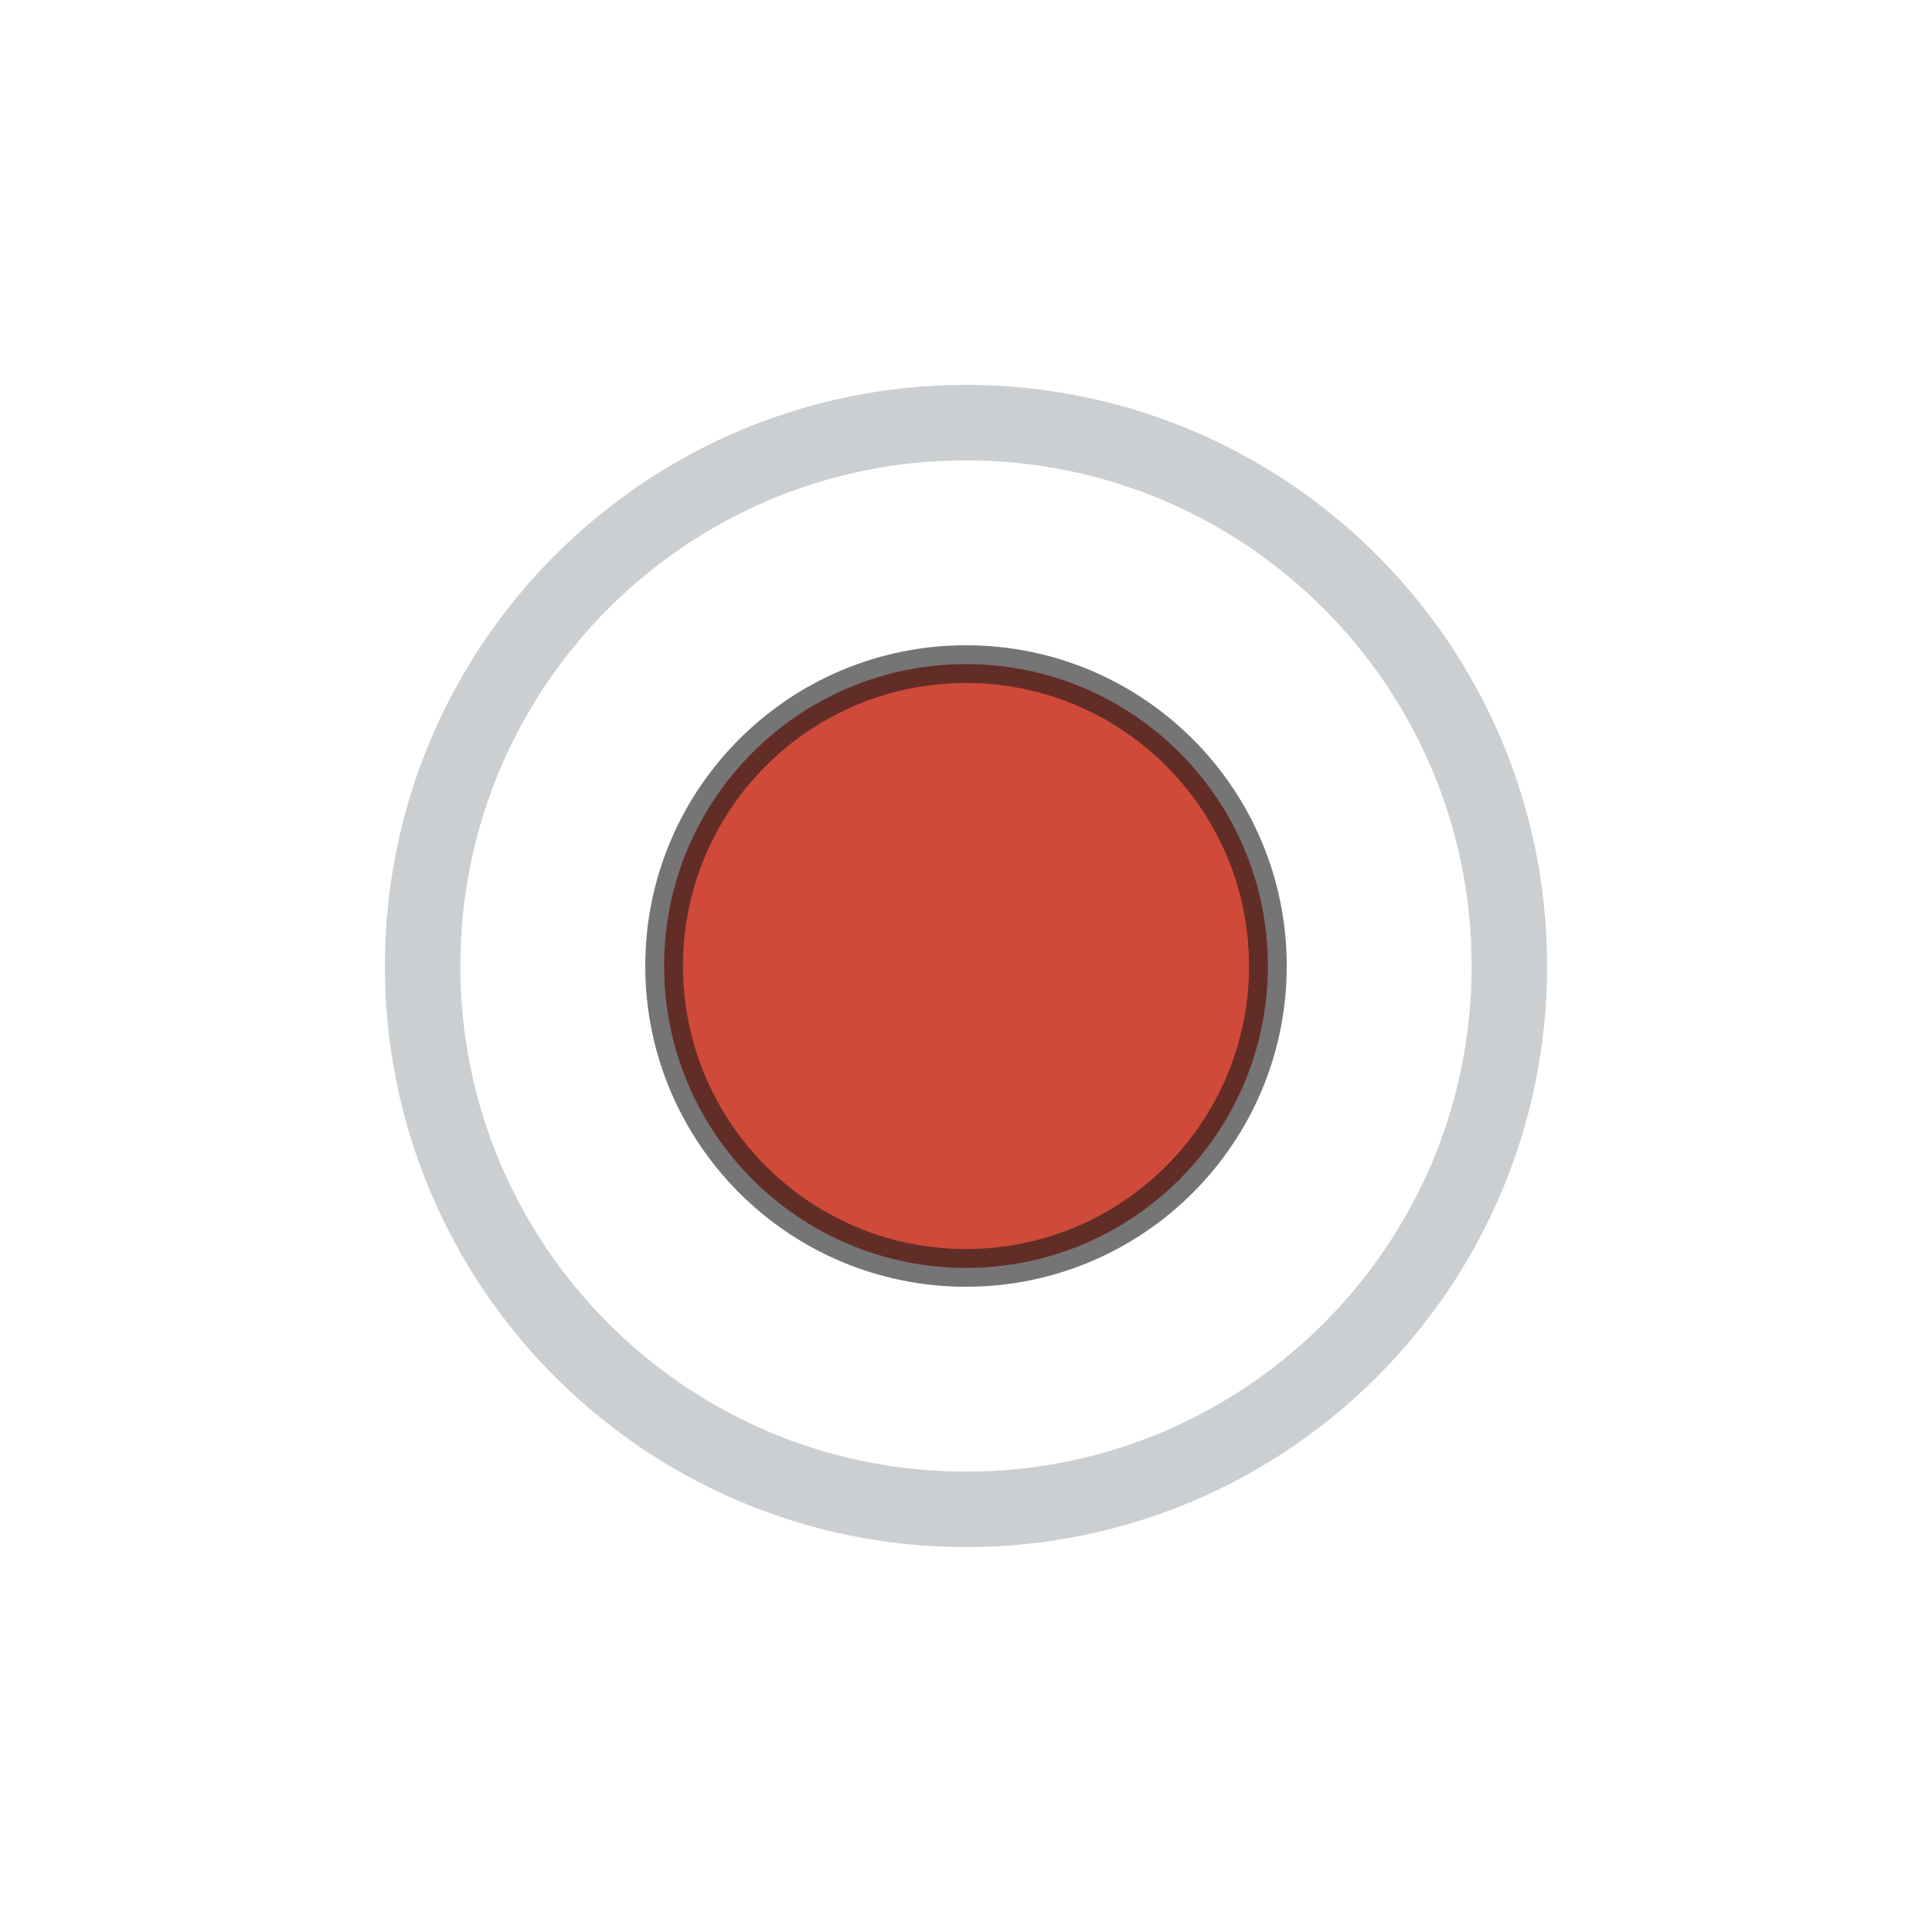
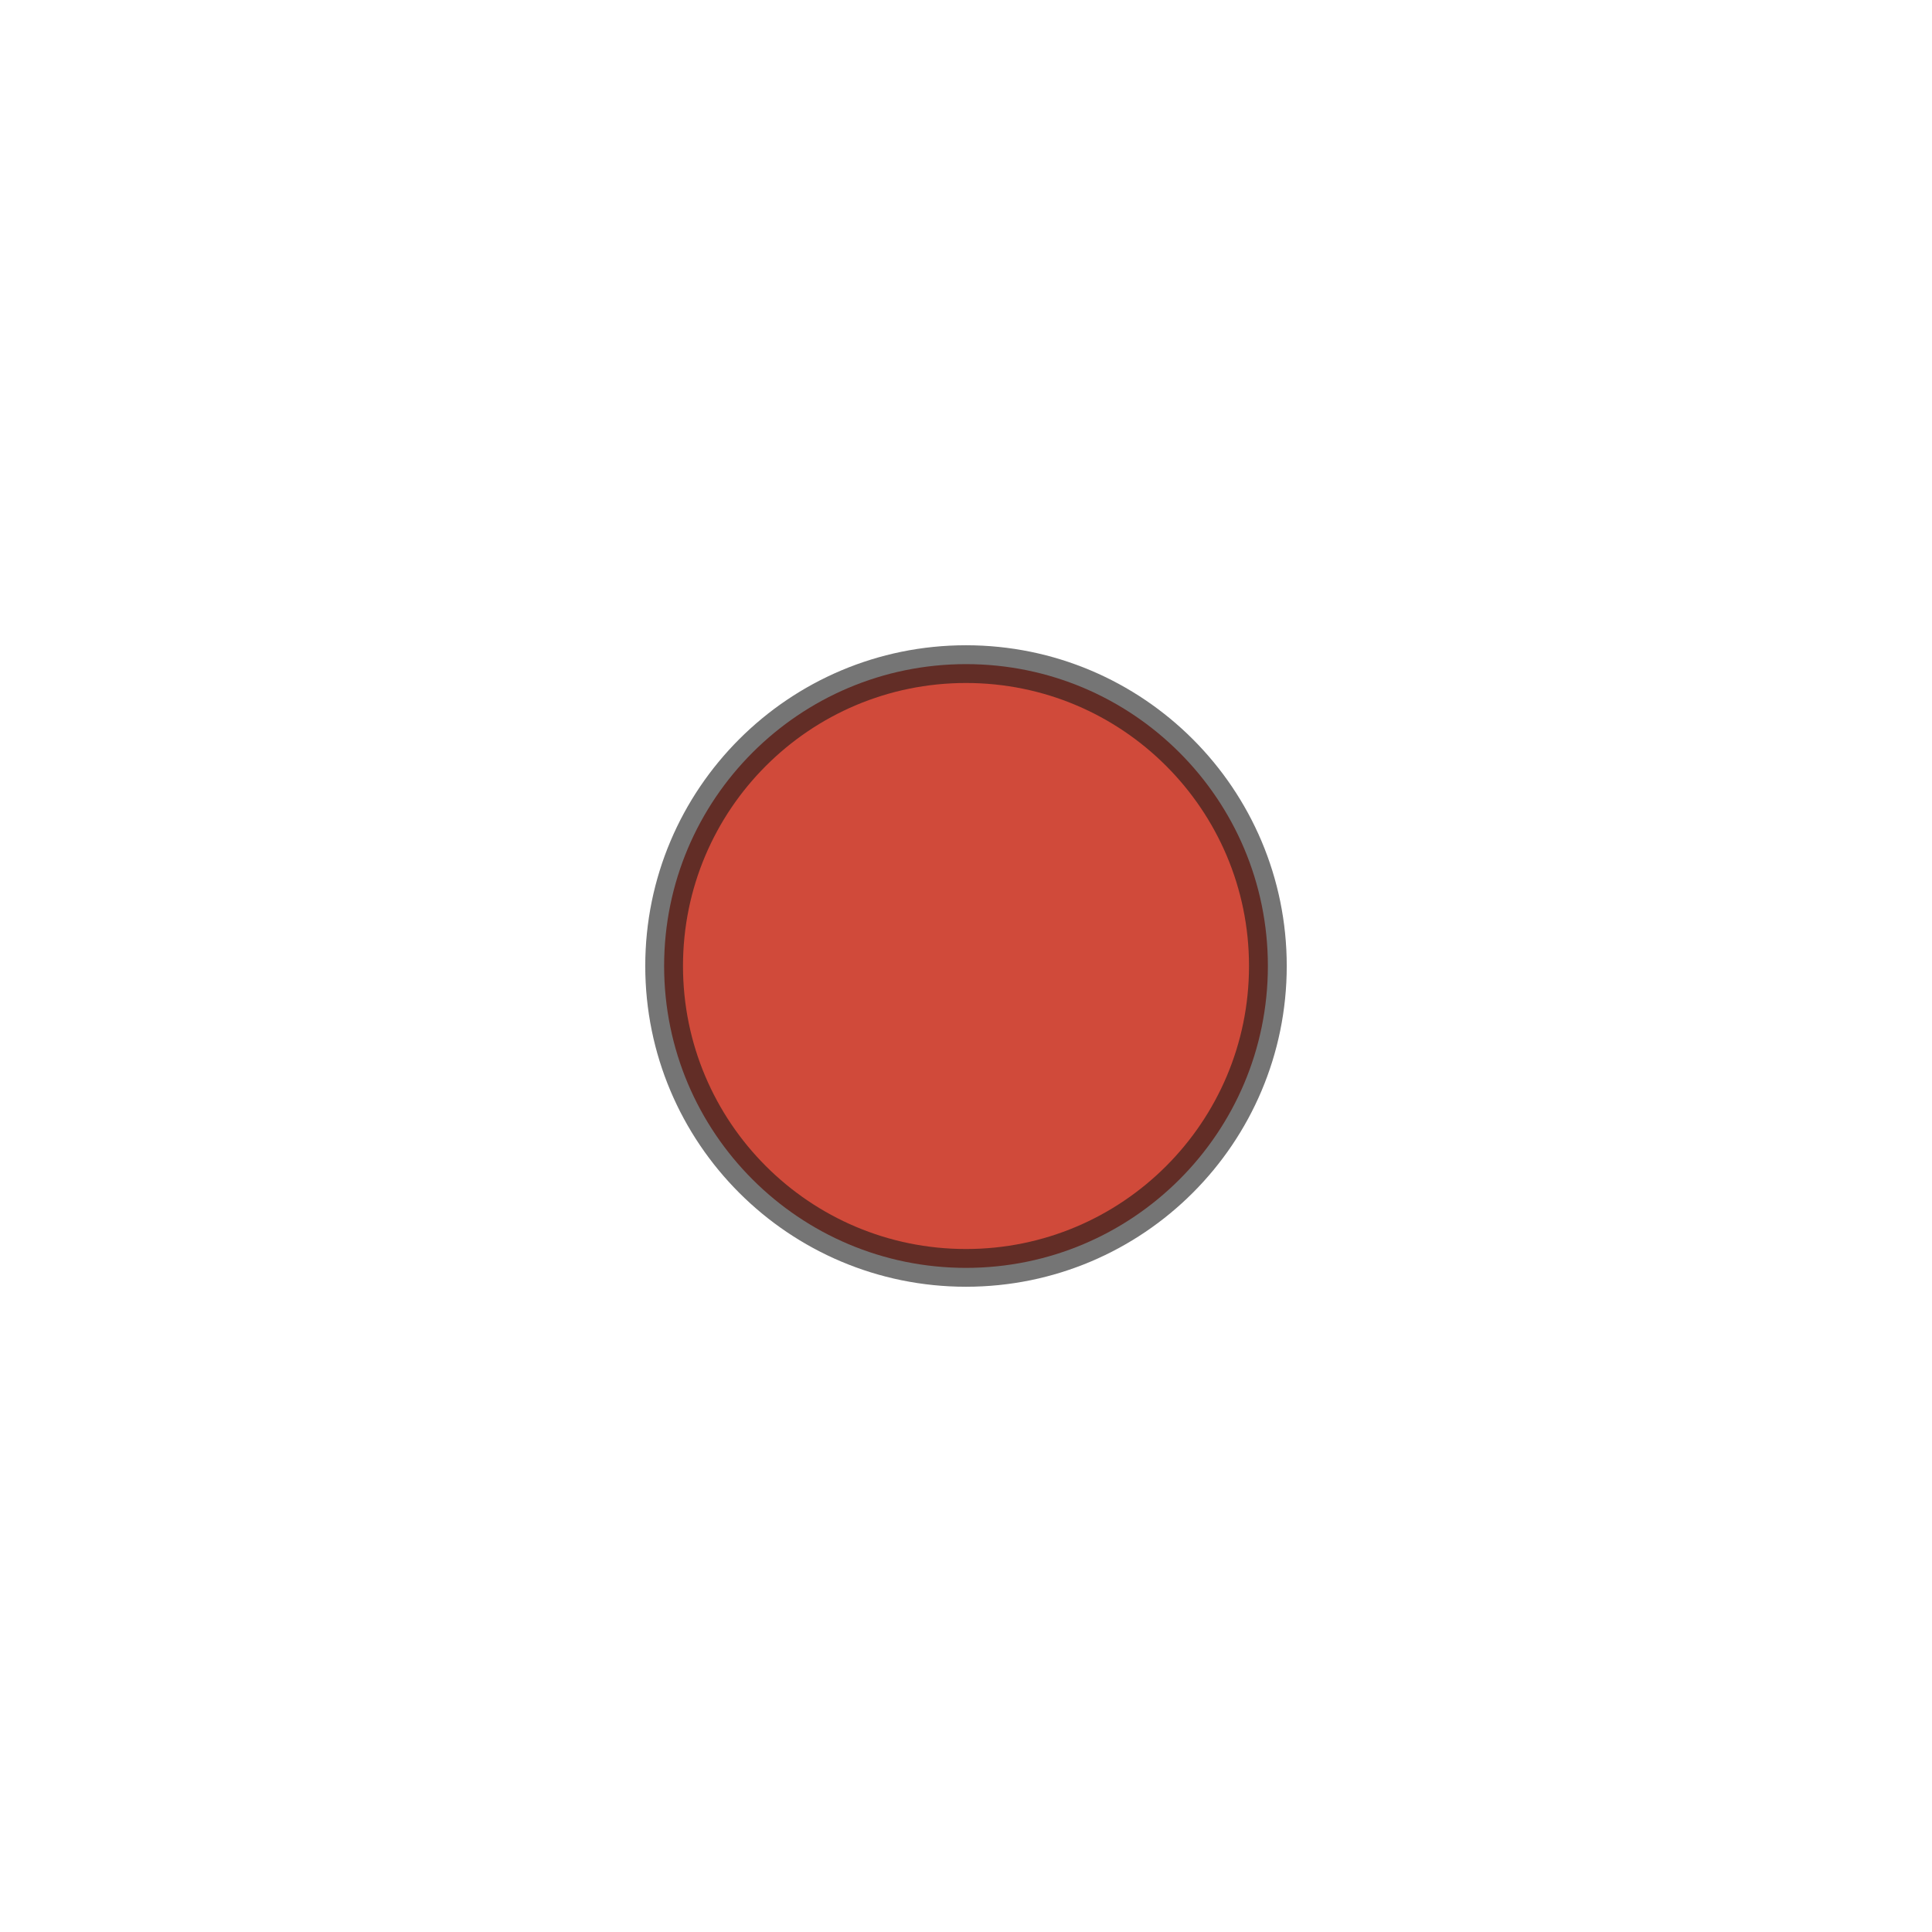
<svg xmlns="http://www.w3.org/2000/svg" viewBox="0 0 64 64" width="64" height="64">
-   <circle cx="32" cy="32" r="18" fill="none" stroke="#9aa0a6" stroke-width="2.5" stroke-opacity="0.5" />
  <circle cx="32" cy="32" r="10" fill="#d04a3a" stroke="#1a1a1a" stroke-width="1.25" stroke-opacity="0.6" />
</svg>
